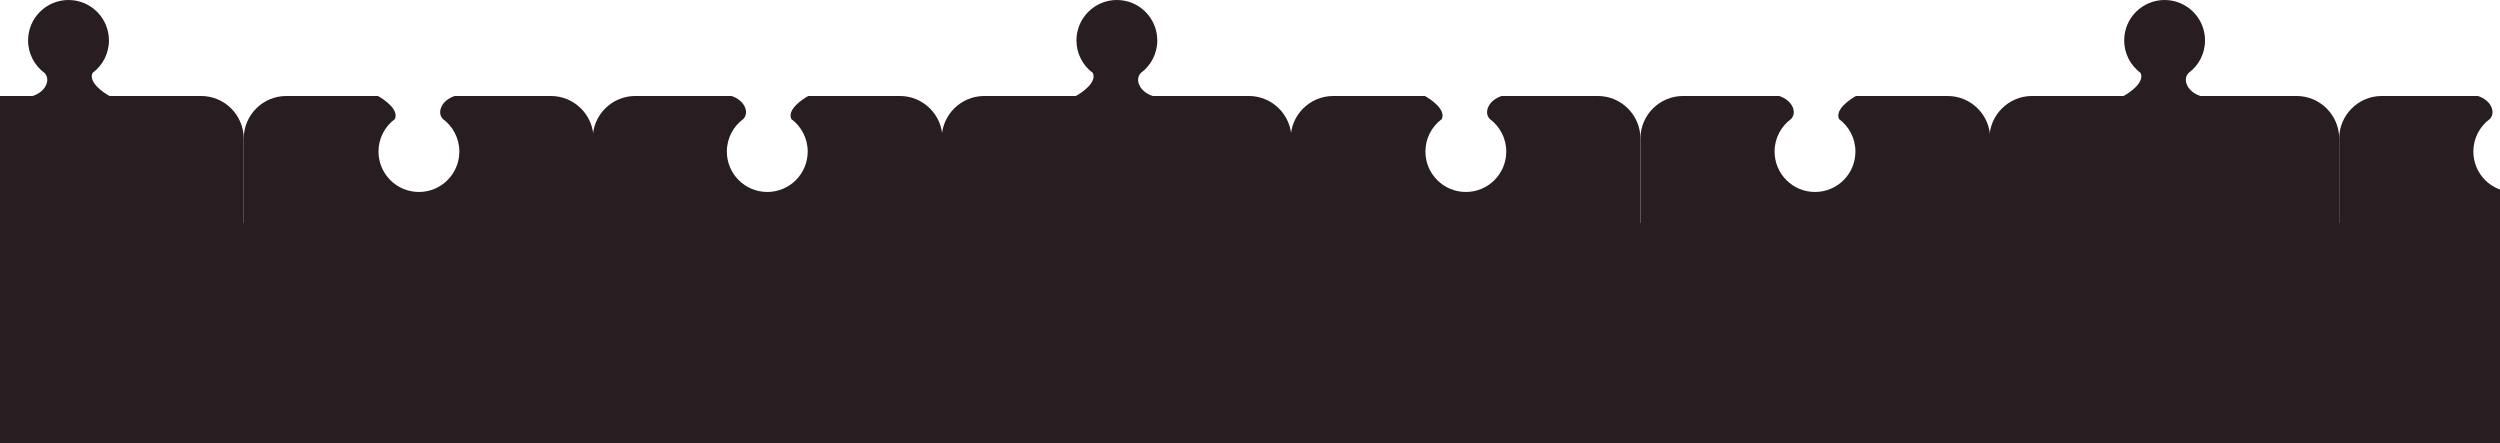
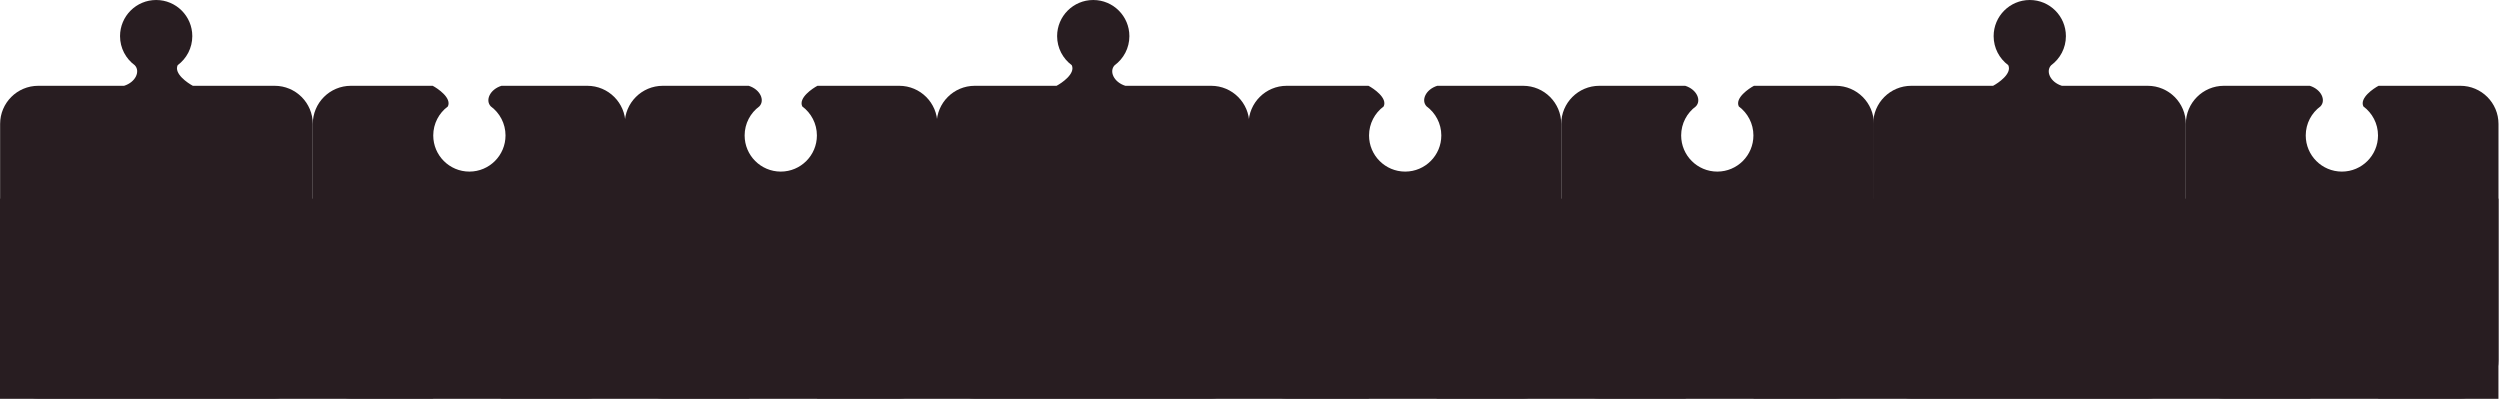
- <svg xmlns="http://www.w3.org/2000/svg" width="1440" height="255" viewBox="0 0 1440 255" fill="none">
-   <path d="M643.316 0C656.176 0 666.601 10.425 666.601 23.284C666.601 30.992 662.855 37.824 657.085 42.062C653.434 45.925 656.508 52.939 663.987 55.288H719.307C732.876 55.288 743.877 66.289 743.877 79.858V232.195C743.877 245.765 732.876 256.766 719.307 256.767H566.969C553.399 256.767 542.398 245.765 542.398 232.195V79.858C542.399 66.289 553.399 55.288 566.969 55.288H619.675C622.867 53.602 632.042 47.493 629.461 41.997C623.741 37.755 620.033 30.953 620.033 23.284C620.033 10.425 630.457 0 643.316 0ZM542.399 176.878C544.749 169.397 551.764 166.324 555.627 169.977C559.865 175.745 566.697 179.489 574.403 179.489C587.262 179.489 597.686 169.065 597.687 156.206C597.686 143.347 587.262 132.922 574.403 132.922C566.734 132.922 559.93 136.631 555.688 142.353C550.193 144.929 544.086 135.757 542.399 132.565V176.878ZM743.876 132.565C742.189 135.757 736.082 144.931 730.587 142.353C726.345 136.631 719.542 132.922 711.873 132.922C699.014 132.922 688.589 143.347 688.589 156.206C688.589 169.065 699.014 179.489 711.873 179.489C719.578 179.489 726.409 175.745 730.646 169.979C734.509 166.322 741.526 169.396 743.876 176.878V132.565Z" fill="#281D21" />
-   <path d="M1246.81 0C1259.67 0 1270.1 10.425 1270.1 23.284C1270.1 30.992 1266.35 37.824 1260.58 42.062C1256.93 45.925 1260 52.939 1267.48 55.288H1322.8C1336.37 55.288 1347.37 66.289 1347.37 79.858V132.565C1345.69 135.757 1339.58 144.931 1334.08 142.353C1329.84 136.631 1323.04 132.922 1315.37 132.922C1302.51 132.922 1292.08 143.347 1292.08 156.206C1292.09 169.065 1302.51 179.489 1315.37 179.489C1323.07 179.489 1329.9 175.745 1334.14 169.979C1338 166.322 1345.02 169.396 1347.37 176.878V232.195C1347.37 245.765 1336.37 256.766 1322.8 256.767H1170.46C1156.9 256.767 1145.89 245.765 1145.89 232.195V79.858C1145.89 66.289 1156.9 55.288 1170.46 55.288H1223.17C1226.36 53.602 1235.54 47.493 1232.96 41.997C1227.24 37.755 1223.53 30.953 1223.53 23.284C1223.53 10.425 1233.95 0 1246.81 0ZM1145.9 176.878C1148.24 169.397 1155.26 166.324 1159.12 169.977C1163.36 175.745 1170.19 179.489 1177.9 179.489C1190.76 179.489 1201.18 169.065 1201.18 156.206C1201.18 143.347 1190.76 132.922 1177.9 132.922C1170.23 132.922 1163.43 136.631 1159.18 142.353C1153.69 144.929 1147.58 135.757 1145.9 132.565V176.878Z" fill="#281D21" />
-   <path d="M1604.14 156.204C1604.14 169.063 1593.71 179.488 1580.86 179.488C1573.15 179.488 1566.32 175.743 1562.08 169.974C1558.22 166.322 1551.2 169.396 1548.85 176.876V232.194C1548.85 245.764 1537.85 256.765 1524.28 256.765H1471.57C1468.38 255.079 1459.21 248.97 1461.79 243.475C1467.51 239.233 1471.22 232.43 1471.22 224.761C1471.22 211.902 1460.79 201.477 1447.93 201.477C1435.07 201.477 1424.65 211.902 1424.65 224.761C1424.65 232.466 1428.39 239.296 1434.16 243.534C1437.82 247.397 1434.74 254.415 1427.26 256.765H1371.94C1358.37 256.765 1347.37 245.764 1347.37 232.194V79.856C1347.37 66.287 1358.37 55.286 1371.94 55.286H1524.28C1537.85 55.286 1548.85 66.287 1548.85 79.856V132.563C1550.54 135.756 1556.65 144.929 1562.14 142.351C1566.38 136.63 1573.19 132.921 1580.86 132.921C1593.71 132.921 1604.14 143.345 1604.14 156.204ZM1427.26 55.287C1434.74 57.637 1437.82 64.654 1434.16 68.517C1428.39 72.754 1424.65 79.585 1424.65 87.29C1424.65 100.149 1435.07 110.574 1447.93 110.574C1460.79 110.574 1471.22 100.149 1471.22 87.29C1471.22 79.621 1467.51 72.818 1461.79 68.576C1459.21 63.081 1468.38 56.974 1471.57 55.287H1427.26Z" fill="#281D21" />
-   <path d="M39.463 0C26.604 0 16.179 10.425 16.179 23.284C16.179 30.991 19.924 37.823 25.692 42.06C29.345 45.923 26.272 52.939 18.791 55.288H-36.527C-50.097 55.288 -61.098 66.289 -61.098 79.858V232.195C-61.098 245.765 -50.097 256.766 -36.527 256.767H115.811C129.38 256.767 140.381 245.765 140.381 232.195V79.858C140.381 66.289 129.38 55.288 115.811 55.288H63.103C59.911 53.601 50.738 47.493 53.316 41.998C59.038 37.756 62.746 30.953 62.746 23.284C62.746 10.425 52.322 0 39.463 0ZM140.38 176.878C138.03 169.396 131.013 166.322 127.15 169.979C122.912 175.746 116.082 179.489 108.376 179.489C95.517 179.489 85.093 169.065 85.093 156.206C85.093 143.347 95.517 132.922 108.376 132.922C116.046 132.922 122.849 136.631 127.091 142.353C132.586 144.931 138.693 135.757 140.38 132.565V176.878ZM-61.097 132.565C-59.41 135.757 -53.303 144.93 -47.808 142.353C-43.565 136.631 -36.762 132.922 -29.093 132.922C-16.234 132.922 -5.81 143.347 -5.81 156.206C-5.81 169.065 -16.234 179.489 -29.093 179.489C-36.798 179.489 -43.629 175.746 -47.867 169.979C-51.73 166.322 -58.747 169.396 -61.097 176.878V132.565Z" fill="#281D21" />
-   <path d="M598.156 156.206C598.156 169.065 587.731 179.49 574.872 179.49C567.166 179.49 560.334 175.746 556.097 169.978C552.234 166.323 545.218 169.397 542.868 176.878V232.196C542.868 245.766 531.867 256.766 518.298 256.767H465.593C462.401 255.08 453.226 248.971 455.807 243.476C461.527 239.233 465.235 232.431 465.235 224.762C465.235 211.903 454.81 201.479 441.951 201.479C429.092 201.479 418.668 211.903 418.668 224.762C418.668 232.469 422.413 239.301 428.182 243.539C431.834 247.402 428.76 254.417 421.28 256.767H365.962C352.392 256.767 341.392 245.766 341.392 232.196V79.857C341.392 66.288 352.392 55.287 365.962 55.287H421.28C428.761 57.636 431.834 64.652 428.182 68.515C422.413 72.752 418.668 79.585 418.668 87.292C418.668 100.151 429.092 110.575 441.951 110.575C454.81 110.575 465.235 100.151 465.235 87.292C465.235 79.623 461.527 72.82 455.807 68.578C453.226 63.082 462.401 56.973 465.593 55.287H518.298C531.867 55.287 542.868 66.288 542.868 79.857V132.564C544.528 135.707 550.474 144.648 555.902 142.463L556.161 142.35C560.403 136.63 567.204 132.923 574.872 132.923C587.731 132.923 598.156 143.347 598.156 156.206Z" fill="#281D21" />
-   <path d="M1201.65 156.206C1201.65 169.065 1191.23 179.49 1178.37 179.49C1170.66 179.49 1163.83 175.746 1159.59 169.978C1155.73 166.323 1148.71 169.397 1146.36 176.878V232.196C1146.36 245.766 1135.36 256.766 1121.79 256.767H1069.09C1065.9 255.08 1056.72 248.971 1059.3 243.476C1065.02 239.233 1068.73 232.431 1068.73 224.762C1068.73 211.903 1058.31 201.479 1045.45 201.479C1032.59 201.479 1022.16 211.903 1022.16 224.762C1022.16 232.469 1025.91 239.301 1031.68 243.539C1035.33 247.402 1032.26 254.417 1024.78 256.767H969.458C955.888 256.767 944.888 245.766 944.888 232.196V79.857C944.888 66.288 955.888 55.287 969.458 55.287H1024.78C1032.26 57.636 1035.33 64.652 1031.68 68.515C1025.91 72.752 1022.16 79.585 1022.16 87.292C1022.16 100.151 1032.59 110.575 1045.45 110.575C1058.31 110.575 1068.73 100.151 1068.73 87.292C1068.73 79.623 1065.02 72.82 1059.3 68.578C1056.72 63.082 1065.9 56.973 1069.09 55.287H1121.79C1135.36 55.287 1146.36 66.288 1146.36 79.857V132.564C1148.02 135.707 1153.97 144.648 1159.4 142.463L1159.66 142.35C1163.9 136.63 1170.7 132.923 1178.37 132.923C1191.23 132.923 1201.65 143.347 1201.65 156.206Z" fill="#281D21" />
-   <path d="M688.121 155.847C688.121 142.988 698.546 132.563 711.405 132.562C719.11 132.563 725.941 136.307 730.179 142.073C734.041 145.73 741.059 142.657 743.409 135.175V79.858C743.409 66.289 754.41 55.288 767.979 55.288H820.684C823.876 56.974 833.051 63.083 830.471 68.579C824.75 72.821 821.042 79.624 821.042 87.293C821.042 100.152 831.467 110.576 844.326 110.576C857.185 110.576 867.609 100.152 867.609 87.293C867.609 79.587 863.865 72.754 858.097 68.517C854.442 64.654 857.516 57.638 864.997 55.288H920.316C933.886 55.288 944.887 66.289 944.888 79.858V232.196C944.887 245.766 933.886 256.767 920.316 256.767H864.997C857.517 254.417 854.443 247.402 858.096 243.539C863.865 239.301 867.609 232.469 867.609 224.762C867.609 211.903 857.185 201.479 844.326 201.479C831.467 201.479 821.042 211.903 821.042 224.762C821.042 232.431 824.75 239.233 830.471 243.476C833.051 248.971 823.875 255.08 820.684 256.767H767.979C754.41 256.766 743.41 245.766 743.409 232.196V179.487C741.722 176.295 735.614 167.121 730.118 169.701C725.876 175.421 719.074 179.13 711.405 179.13C698.546 179.13 688.121 168.706 688.121 155.847Z" fill="#281D21" />
-   <path d="M85.092 155.847C85.092 142.988 95.517 132.564 108.376 132.563C116.081 132.564 122.912 136.307 127.149 142.073C131.012 145.73 138.03 142.657 140.38 135.175V79.858C140.38 66.289 151.381 55.288 164.95 55.288H217.654C220.846 56.974 230.022 63.083 227.441 68.579C221.721 72.821 218.013 79.624 218.013 87.293C218.013 100.152 228.438 110.576 241.297 110.576C254.156 110.576 264.58 100.152 264.58 87.293C264.58 79.587 260.836 72.754 255.067 68.517C251.413 64.654 254.487 57.638 261.968 55.288H317.287C330.857 55.288 341.858 66.289 341.858 79.858V232.196C341.858 245.766 330.857 256.767 317.287 256.767H261.968C254.487 254.417 251.414 247.402 255.066 243.539C260.835 239.301 264.58 232.469 264.58 224.762C264.58 211.903 254.156 201.479 241.297 201.479C228.438 201.479 218.013 211.903 218.013 224.762C218.013 232.431 221.721 239.233 227.441 243.476C230.021 248.971 220.846 255.08 217.654 256.767H164.95C151.381 256.766 140.38 245.766 140.38 232.196V179.487C138.693 176.295 132.584 167.121 127.089 169.701C122.847 175.421 116.045 179.13 108.376 179.13C95.517 179.13 85.092 168.706 85.092 155.847Z" fill="#281D21" />
-   <rect x="-220.174" y="128.383" width="1811.32" height="263.303" fill="#281D21" />
+ <svg xmlns="http://www.w3.org/2000/svg" width="1611" height="257" viewBox="0 0 1611 257" fill="none">
+   <path d="M704.49 0C717.349 0 727.774 10.425 727.774 23.284C727.774 30.992 724.028 37.824 718.258 42.062C714.607 45.925 717.681 52.939 725.161 55.288H780.48C794.05 55.288 805.05 66.289 805.05 79.858V232.195C805.05 245.765 794.05 256.766 780.48 256.767H628.142C614.572 256.767 603.572 245.765 603.572 232.195V79.858C603.572 66.289 614.572 55.288 628.142 55.288H680.848C684.04 53.602 693.215 47.493 690.634 41.997C684.914 37.755 681.207 30.953 681.207 23.284C681.207 10.425 691.631 0 704.49 0ZM603.573 176.878C605.922 169.397 612.937 166.324 616.8 169.977C621.038 175.745 627.87 179.489 635.577 179.489C648.436 179.489 658.86 169.065 658.86 156.206C658.86 143.347 648.436 132.922 635.577 132.922C627.907 132.922 621.103 136.631 616.861 142.353C611.366 144.929 605.259 135.757 603.573 132.565V176.878ZM805.049 132.565C803.363 135.757 797.255 144.931 791.76 142.353C787.518 136.631 780.716 132.922 773.046 132.922C760.187 132.922 749.762 143.347 749.762 156.206C749.762 169.065 760.187 179.489 773.046 179.489C780.752 179.489 787.582 175.745 791.82 169.979C795.682 166.322 802.7 169.396 805.049 176.878V132.565Z" fill="#281D21" />
+   <path d="M1307.99 0C1320.85 0 1331.27 10.425 1331.27 23.284C1331.27 30.992 1327.52 37.824 1321.75 42.062C1318.1 45.925 1321.18 52.939 1328.66 55.288H1383.98C1397.55 55.288 1408.55 66.289 1408.55 79.858V132.565C1406.86 135.757 1400.75 144.931 1395.26 142.353C1391.01 136.631 1384.21 132.922 1376.54 132.922C1363.68 132.922 1353.26 143.347 1353.26 156.206C1353.26 169.065 1363.68 179.489 1376.54 179.489C1384.25 179.489 1391.08 175.745 1395.32 169.979C1399.18 166.322 1406.2 169.396 1408.55 176.878V232.195C1408.55 245.765 1397.55 256.766 1383.98 256.767H1231.64C1218.07 256.767 1207.07 245.765 1207.07 232.195V79.858C1207.07 66.289 1218.07 55.288 1231.64 55.288H1284.34C1287.54 53.602 1296.71 47.493 1294.13 41.997C1288.41 37.755 1284.7 30.953 1284.7 23.284C1284.7 10.425 1295.13 0 1307.99 0ZM1207.07 176.878C1209.42 169.397 1216.43 166.324 1220.3 169.977C1224.53 175.745 1231.37 179.489 1239.07 179.489C1251.93 179.489 1262.36 169.065 1262.36 156.206C1262.36 143.347 1251.93 132.922 1239.07 132.922C1231.4 132.922 1224.6 136.631 1220.36 142.353C1214.86 144.929 1208.76 135.757 1207.07 132.565V176.878Z" fill="#281D21" />
+   <path d="M1610.03 232.194C1610.03 245.764 1599.02 256.765 1585.46 256.765H1532.75C1529.56 255.079 1520.38 248.97 1522.96 243.475C1528.68 239.233 1532.39 232.43 1532.39 224.761C1532.39 211.902 1521.97 201.477 1509.11 201.477C1496.25 201.477 1485.82 211.902 1485.82 224.761C1485.82 232.466 1489.57 239.296 1495.33 243.534C1498.99 247.397 1495.92 254.415 1488.44 256.765H1433.12C1419.55 256.765 1408.55 245.764 1408.55 232.194V79.856C1408.55 66.287 1419.55 55.286 1433.12 55.286H1585.46C1599.02 55.286 1610.03 66.287 1610.03 79.856V232.194ZM1488.44 55.287C1495.92 57.637 1498.99 64.654 1495.33 68.517C1489.57 72.754 1485.82 79.585 1485.82 87.29C1485.82 100.149 1496.25 110.574 1509.11 110.574C1521.97 110.574 1532.39 100.149 1532.39 87.29C1532.39 79.621 1528.68 72.818 1522.96 68.576C1520.38 63.081 1529.56 56.974 1532.75 55.287H1488.44Z" fill="#281D21" />
+   <path d="M100.636 0C87.777 0 77.352 10.425 77.352 23.284C77.352 30.991 81.097 37.823 86.866 42.06C90.519 45.923 87.445 52.939 79.964 55.288H24.646C11.076 55.288 0.076 66.289 0.076 79.858V232.195C0.076 245.765 11.076 256.766 24.646 256.767H176.984C190.554 256.767 201.554 245.765 201.554 232.195V79.858C201.554 66.289 190.554 55.288 176.984 55.288H124.277C121.085 53.601 111.911 47.493 114.49 41.998C120.211 37.756 123.919 30.953 123.919 23.284C123.919 10.425 113.495 0 100.636 0ZM201.553 176.878C199.203 169.396 192.186 166.322 188.324 169.979C184.086 175.746 177.255 179.489 169.549 179.489C156.69 179.489 146.266 169.065 146.266 156.206C146.266 143.347 156.69 132.922 169.549 132.922C177.219 132.922 184.022 136.631 188.264 142.353C193.759 144.931 199.867 135.757 201.553 132.565V176.878ZM0.077 132.565C1.763 135.757 7.871 144.93 13.366 142.353C17.608 136.631 24.411 132.922 32.081 132.922C44.94 132.922 55.364 143.347 55.364 156.206C55.364 169.065 44.94 179.489 32.081 179.489C24.375 179.489 17.544 175.746 13.306 169.979C9.444 166.322 2.426 169.396 0.077 176.878V132.565Z" fill="#281D21" />
+   <path d="M659.33 156.206C659.33 169.065 648.904 179.49 636.045 179.49C628.339 179.49 621.508 175.746 617.27 169.978C613.407 166.323 606.391 169.397 604.042 176.878V232.196C604.041 245.766 593.041 256.766 579.471 256.767H526.766C523.574 255.08 514.399 248.971 516.98 243.476C522.7 239.233 526.409 232.431 526.409 224.762C526.409 211.903 515.983 201.479 503.125 201.479C490.266 201.479 479.841 211.903 479.841 224.762C479.841 232.469 483.586 239.301 489.355 243.539C493.008 247.402 489.934 254.417 482.454 256.767H427.135C413.565 256.767 402.565 245.766 402.565 232.196V79.857C402.565 66.288 413.565 55.287 427.135 55.287H482.454C489.934 57.636 493.008 64.652 489.355 68.515C483.586 72.752 479.841 79.585 479.841 87.292C479.841 100.151 490.266 110.575 503.125 110.575C515.983 110.575 526.409 100.151 526.409 87.292C526.409 79.623 522.7 72.82 516.98 68.578C514.399 63.082 523.574 56.973 526.766 55.287H579.471C593.041 55.287 604.041 66.288 604.042 79.857V132.564C605.702 135.707 611.648 144.648 617.076 142.463L617.334 142.35C621.577 136.63 628.378 132.923 636.045 132.923C648.904 132.923 659.329 143.347 659.33 156.206Z" fill="#281D21" />
+   <path d="M1262.83 156.206C1262.83 169.065 1252.4 179.49 1239.54 179.49C1231.84 179.49 1225 175.746 1220.77 169.978C1216.9 166.323 1209.89 169.397 1207.54 176.878V232.196C1207.54 245.766 1196.54 256.766 1182.97 256.767H1130.26C1127.07 255.08 1117.9 248.971 1120.48 243.476C1126.2 239.233 1129.9 232.431 1129.9 224.762C1129.9 211.903 1119.48 201.479 1106.62 201.479C1093.76 201.479 1083.34 211.903 1083.34 224.762C1083.34 232.469 1087.08 239.301 1092.85 243.539C1096.5 247.402 1093.43 254.417 1085.95 256.767H1030.63C1017.06 256.767 1006.06 245.766 1006.06 232.196V79.857C1006.06 66.288 1017.06 55.287 1030.63 55.287H1085.95C1093.43 57.636 1096.5 64.652 1092.85 68.515C1087.08 72.752 1083.34 79.585 1083.34 87.292C1083.34 100.151 1093.76 110.575 1106.62 110.575C1119.48 110.575 1129.9 100.151 1129.9 87.292C1129.9 79.623 1126.2 72.82 1120.48 68.578C1117.9 63.082 1127.07 56.973 1130.26 55.287H1182.97C1196.54 55.287 1207.54 66.288 1207.54 79.857V132.564C1209.2 135.707 1215.14 144.648 1220.57 142.463L1220.83 142.35C1225.07 136.63 1231.87 132.923 1239.54 132.923C1252.4 132.923 1262.83 143.347 1262.83 156.206Z" fill="#281D21" />
+   <path d="M749.294 155.847C749.295 142.988 759.72 132.563 772.579 132.562C780.284 132.563 787.114 136.307 791.352 142.073C795.214 145.73 802.233 142.657 804.583 135.175V79.858C804.583 66.289 815.583 55.288 829.153 55.288H881.857C885.049 56.974 894.225 63.083 891.644 68.579C885.924 72.821 882.215 79.624 882.215 87.293C882.216 100.152 892.641 110.576 905.5 110.576C918.358 110.576 928.782 100.152 928.783 87.293C928.783 79.587 925.038 72.754 919.27 68.517C915.615 64.654 918.689 57.638 926.17 55.288H981.49C995.059 55.288 1006.06 66.289 1006.06 79.858V232.196C1006.06 245.766 995.059 256.767 981.49 256.767H926.17C918.69 254.417 915.616 247.402 919.269 243.539C925.038 239.301 928.783 232.469 928.783 224.762C928.783 211.903 918.358 201.479 905.5 201.479C892.64 201.479 882.215 211.903 882.215 224.762C882.215 232.431 885.924 239.233 891.644 243.476C894.224 248.971 885.049 255.08 881.857 256.767H829.153C815.583 256.766 804.583 245.766 804.583 232.196V179.487C802.896 176.295 796.787 167.121 791.292 169.701C787.049 175.421 780.247 179.13 772.579 179.13C759.72 179.13 749.295 168.706 749.294 155.847Z" fill="#281D21" />
+   <path d="M146.266 155.847C146.266 142.988 156.691 132.564 169.55 132.563C177.255 132.564 184.086 136.307 188.324 142.073C192.186 145.73 199.204 142.657 201.554 135.175V79.858C201.554 66.289 212.555 55.288 226.125 55.288H278.829C282.021 56.974 291.196 63.083 288.616 68.579C282.895 72.821 279.187 79.624 279.187 87.293C279.187 100.152 289.612 110.576 302.471 110.576C315.33 110.576 325.754 100.152 325.754 87.293C325.754 79.587 322.01 72.754 316.242 68.517C312.587 64.654 315.661 57.638 323.142 55.288H378.461C392.031 55.288 403.032 66.289 403.033 79.858V232.196C403.032 245.766 392.031 256.767 378.461 256.767H323.142C315.662 254.417 312.588 247.402 316.241 243.539C322.01 239.301 325.754 232.469 325.754 224.762C325.754 211.903 315.33 201.479 302.471 201.479C289.612 201.479 279.187 211.903 279.187 224.762C279.187 232.431 282.895 239.233 288.616 243.476C291.196 248.971 282.02 255.08 278.829 256.767H226.125C212.555 256.766 201.555 245.766 201.554 232.196V179.487C199.867 176.295 193.759 167.121 188.263 169.701C184.021 175.421 177.219 179.13 169.55 179.13C156.691 179.13 146.266 168.706 146.266 155.847Z" fill="#281D21" />
+   <rect y="128" width="1610" height="129" fill="#281D21" />
</svg>
